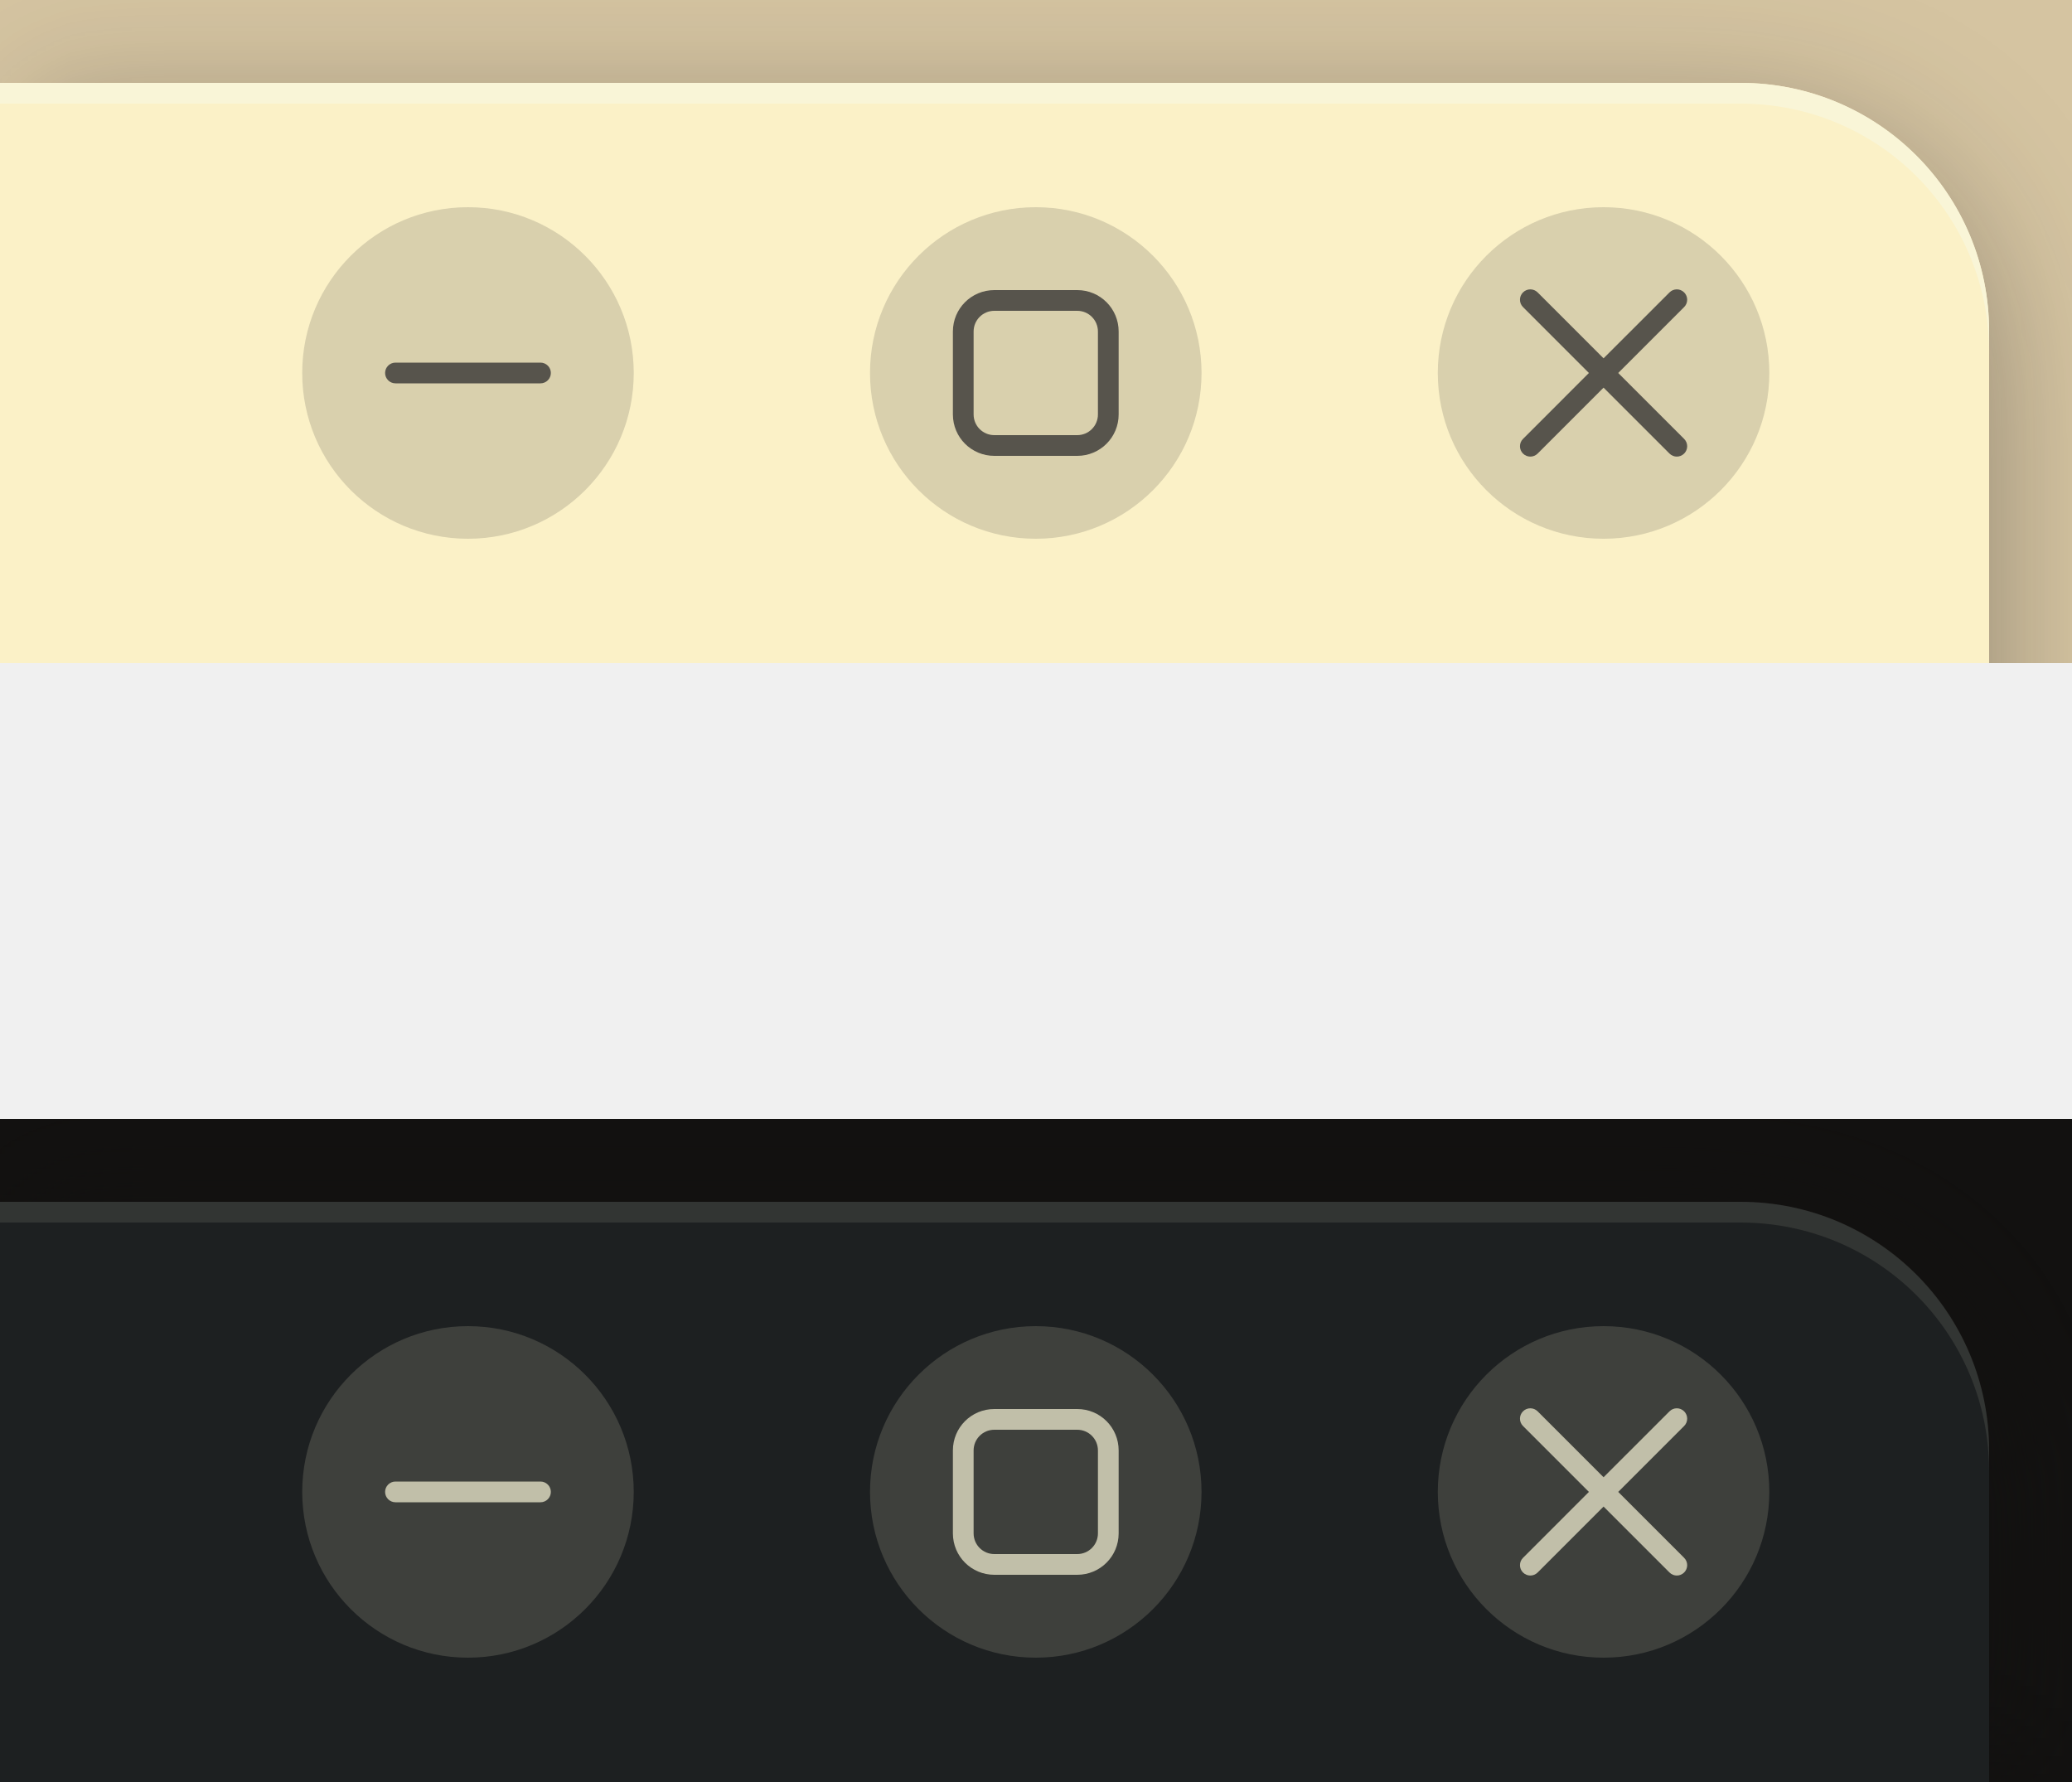
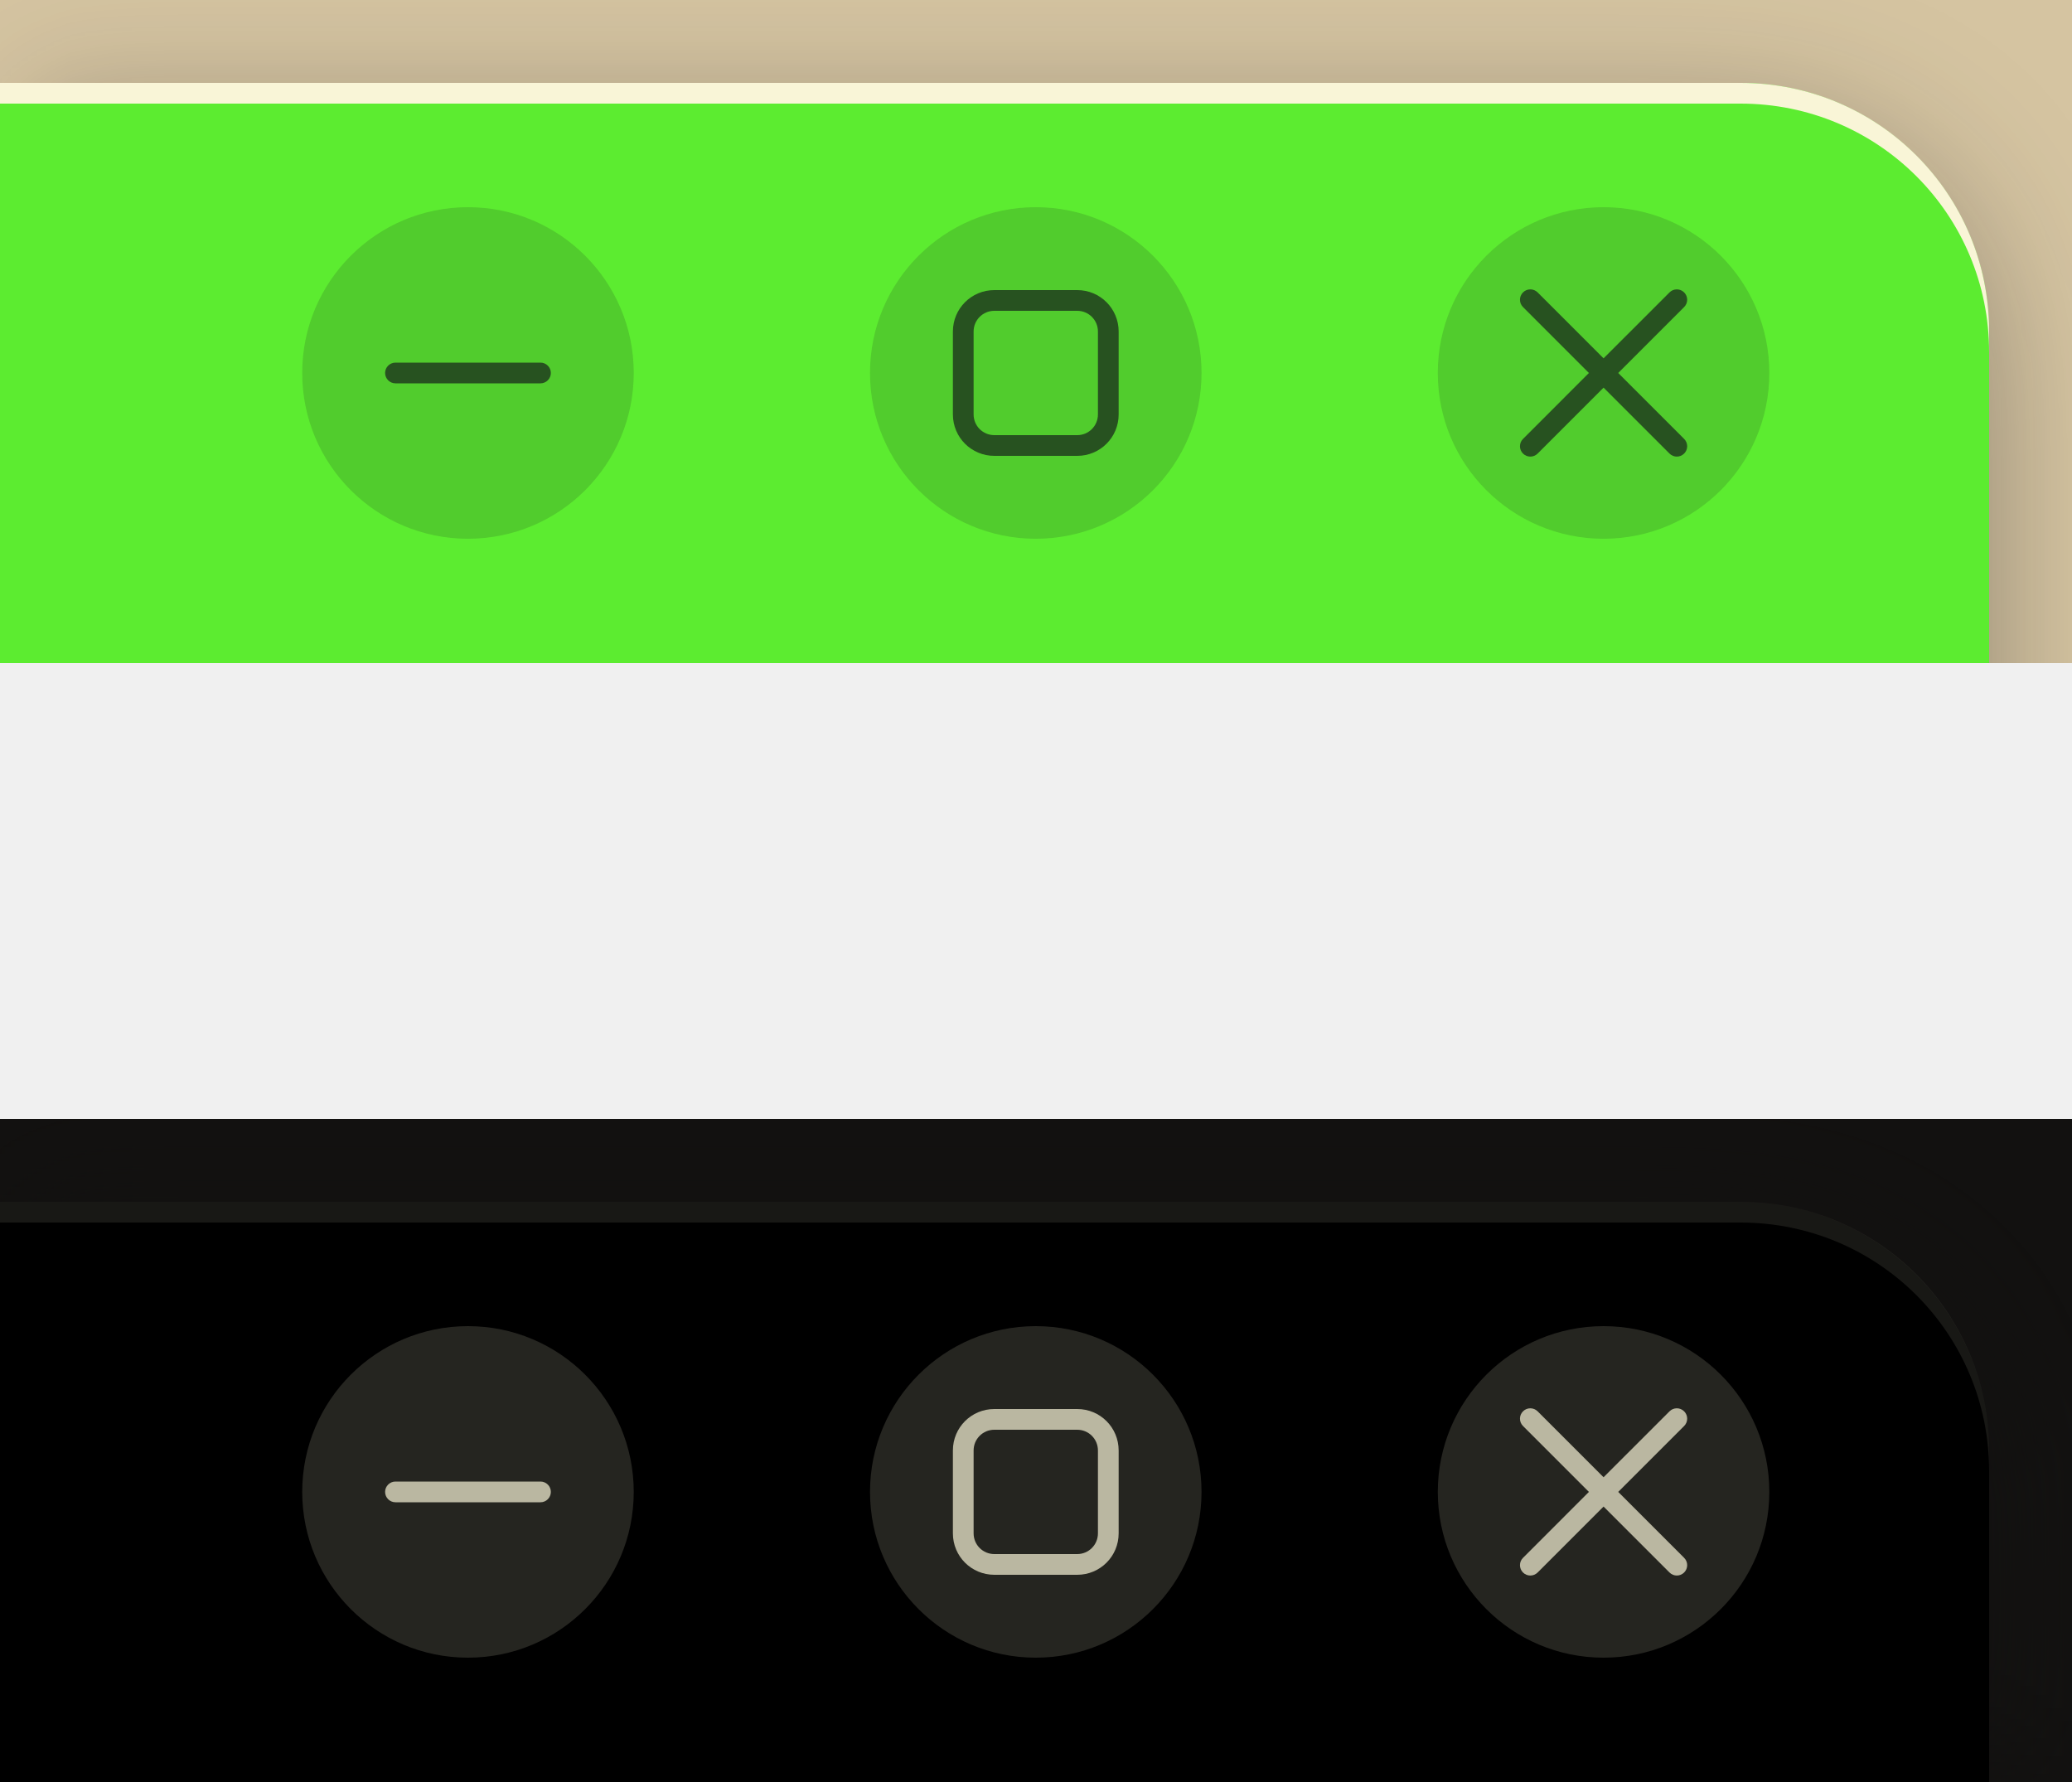
<svg xmlns="http://www.w3.org/2000/svg" width="100" height="86" viewBox="0 0 100 86" fill="none">
  <path d="M100 54H0V86H100V54Z" fill="#121110" />
  <mask id="mask0_1_92" style="mask-type:luminance" maskUnits="userSpaceOnUse" x="0" y="54" width="100" height="32">
    <path d="M100 54H0V86H100V54Z" fill="white" />
  </mask>
  <g mask="url(#mask0_1_92)">
    <g filter="url(#filter0_f_1_92)">
      <path d="M84 60H-7C-13.627 60 -19 65.373 -19 72V93C-19 99.627 -13.627 105 -7 105H84C90.627 105 96 99.627 96 93V72C96 65.373 90.627 60 84 60Z" fill="#121110" />
    </g>
-     <path d="M84 58H-7C-13.627 58 -19 63.373 -19 70V91C-19 97.627 -13.627 103 -7 103H84C90.627 103 96 97.627 96 91V70C96 63.373 90.627 58 84 58Z" fill="#1D2021" />
+     <path d="M84 58H-7C-13.627 58 -19 63.373 -19 70V91C-19 97.627 -13.627 103 -7 103H84C90.627 103 96 97.627 96 91V70C96 63.373 90.627 58 84 58Z" fill="#000000" />
    <path opacity="0.1" d="M-7 58C-13.648 58 -19 63.352 -19 70V71C-19 64.352 -13.648 59 -7 59H84C90.648 59 96 64.352 96 71V70C96 63.352 90.648 58 84 58H-7Z" fill="#F9F5D7" />
  </g>
  <path opacity="0.15" d="M77.392 80C81.811 80 85.392 76.418 85.392 72C85.392 67.582 81.811 64 77.392 64C72.974 64 69.392 67.582 69.392 72C69.392 76.418 72.974 80 77.392 80Z" fill="#F9F5D7" />
  <path opacity="0.15" d="M49.989 80C54.407 80 57.989 76.418 57.989 72C57.989 67.582 54.407 64 49.989 64C45.571 64 41.989 67.582 41.989 72C41.989 76.418 45.571 80 49.989 80Z" fill="#F9F5D7" />
  <path opacity="0.15" d="M22.586 80C27.004 80 30.586 76.418 30.586 72C30.586 67.582 27.004 64 22.586 64C18.168 64 14.586 67.582 14.586 72C14.586 76.418 18.168 80 22.586 80Z" fill="#F9F5D7" />
  <path opacity="0.7" d="M73.857 67.965C73.729 67.965 73.601 68.014 73.504 68.112C73.308 68.308 73.308 68.623 73.504 68.819L76.685 72L73.504 75.182C73.308 75.378 73.308 75.693 73.504 75.889C73.699 76.085 74.015 76.085 74.211 75.889L77.392 72.707L80.574 75.889C80.77 76.085 81.085 76.085 81.281 75.889C81.477 75.693 81.477 75.378 81.281 75.182L78.099 72L81.281 68.819C81.477 68.623 81.477 68.308 81.281 68.112C81.085 67.916 80.77 67.916 80.574 68.112L77.392 71.293L74.211 68.112C74.113 68.014 73.985 67.965 73.857 67.965Z" fill="#F9F5D7" />
  <path opacity="0.7" d="M47.989 68C46.881 68 45.989 68.892 45.989 70V74C45.989 75.108 46.881 76 47.989 76H51.989C53.097 76 53.989 75.108 53.989 74V70C53.989 68.892 53.097 68 51.989 68H47.989ZM47.989 69H51.989C52.543 69 52.989 69.446 52.989 70V74C52.989 74.554 52.543 75 51.989 75H47.989C47.435 75 46.989 74.554 46.989 74V70C46.989 69.446 47.435 69 47.989 69Z" fill="#F9F5D7" />
  <path opacity="0.7" d="M26.086 71.5H19.086C18.81 71.5 18.586 71.724 18.586 72C18.586 72.276 18.81 72.5 19.086 72.5H26.086C26.362 72.5 26.586 72.276 26.586 72C26.586 71.724 26.362 71.5 26.086 71.5Z" fill="#F9F5D7" />
  <path d="M100 0H0V32H100V0Z" fill="#D5C4A1" />
  <mask id="mask1_1_92" style="mask-type:luminance" maskUnits="userSpaceOnUse" x="0" y="0" width="100" height="32">
    <path d="M100 0H0V32H100V0Z" fill="white" />
  </mask>
  <g mask="url(#mask1_1_92)">
    <g opacity="0.35" filter="url(#filter1_f_1_92)">
      <path d="M84 6H-7C-13.627 6 -19 11.373 -19 18V39C-19 45.627 -13.627 51 -7 51H84C90.627 51 96 45.627 96 39V18C96 11.373 90.627 6 84 6Z" fill="#111118" />
    </g>
-     <path d="M84 4H-7C-13.627 4 -19 9.373 -19 16V37C-19 43.627 -13.627 49 -7 49H84C90.627 49 96 43.627 96 37V16C96 9.373 90.627 4 84 4Z" fill="#FBF1C7" />
+     <path d="M84 4H-7C-13.627 4 -19 9.373 -19 16V37C-19 43.627 -13.627 49 -7 49H84C90.627 49 96 43.627 96 37V16C96 9.373 90.627 4 84 4Z" fill="#5CEC30" />
    <path d="M-7 4C-13.648 4 -19 9.352 -19 16V17C-19 10.352 -13.648 5 -7 5H84C90.648 5 96 10.352 96 17V16C96 9.352 90.648 4 84 4H-7Z" fill="#F9F5D7" />
  </g>
  <path opacity="0.15" d="M77.392 26C81.811 26 85.392 22.419 85.392 18C85.392 13.582 81.811 10 77.392 10C72.974 10 69.392 13.582 69.392 18C69.392 22.419 72.974 26 77.392 26Z" fill="#111118" />
  <path opacity="0.15" d="M49.989 26C54.407 26 57.989 22.419 57.989 18C57.989 13.582 54.407 10 49.989 10C45.571 10 41.989 13.582 41.989 18C41.989 22.419 45.571 26 49.989 26Z" fill="#111118" />
  <path opacity="0.15" d="M22.586 26C27.004 26 30.586 22.419 30.586 18C30.586 13.582 27.004 10 22.586 10C18.168 10 14.586 13.582 14.586 18C14.586 22.419 18.168 26 22.586 26Z" fill="#111118" />
  <path opacity="0.65" d="M73.857 13.965C73.729 13.965 73.601 14.014 73.504 14.112C73.308 14.307 73.308 14.623 73.504 14.819L76.685 18L73.504 21.182C73.308 21.378 73.308 21.693 73.504 21.889C73.699 22.085 74.015 22.085 74.211 21.889L77.392 18.707L80.574 21.889C80.77 22.085 81.085 22.085 81.281 21.889C81.477 21.693 81.477 21.378 81.281 21.182L78.099 18L81.281 14.819C81.477 14.623 81.477 14.307 81.281 14.112C81.085 13.916 80.77 13.916 80.574 14.112L77.392 17.293L74.211 14.112C74.113 14.014 73.985 13.965 73.857 13.965Z" fill="#111118" />
  <path opacity="0.65" d="M47.989 14C46.881 14 45.989 14.892 45.989 16V20C45.989 21.108 46.881 22 47.989 22H51.989C53.097 22 53.989 21.108 53.989 20V16C53.989 14.892 53.097 14 51.989 14H47.989ZM47.989 15H51.989C52.543 15 52.989 15.446 52.989 16V20C52.989 20.554 52.543 21 51.989 21H47.989C47.435 21 46.989 20.554 46.989 20V16C46.989 15.446 47.435 15 47.989 15Z" fill="#111118" />
  <path opacity="0.65" d="M26.086 17.5H19.086C18.81 17.5 18.586 17.724 18.586 18C18.586 18.276 18.81 18.5 19.086 18.5H26.086C26.362 18.5 26.586 18.276 26.586 18C26.586 17.724 26.362 17.5 26.086 17.5Z" fill="#111118" />
  <defs>
    <filter id="filter0_f_1_92" x="-26.2" y="52.8" width="129.4" height="59.4" filterUnits="userSpaceOnUse" color-interpolation-filters="sRGB">
      <feFlood flood-opacity="0" result="BackgroundImageFix" />
      <feBlend mode="normal" in="SourceGraphic" in2="BackgroundImageFix" result="shape" />
      <feGaussianBlur stdDeviation="3.6" result="effect1_foregroundBlur_1_92" />
    </filter>
    <filter id="filter1_f_1_92" x="-26.2" y="-1.2" width="129.4" height="59.4" filterUnits="userSpaceOnUse" color-interpolation-filters="sRGB">
      <feFlood flood-opacity="0" result="BackgroundImageFix" />
      <feBlend mode="normal" in="SourceGraphic" in2="BackgroundImageFix" result="shape" />
      <feGaussianBlur stdDeviation="3.6" result="effect1_foregroundBlur_1_92" />
    </filter>
  </defs>
</svg>
